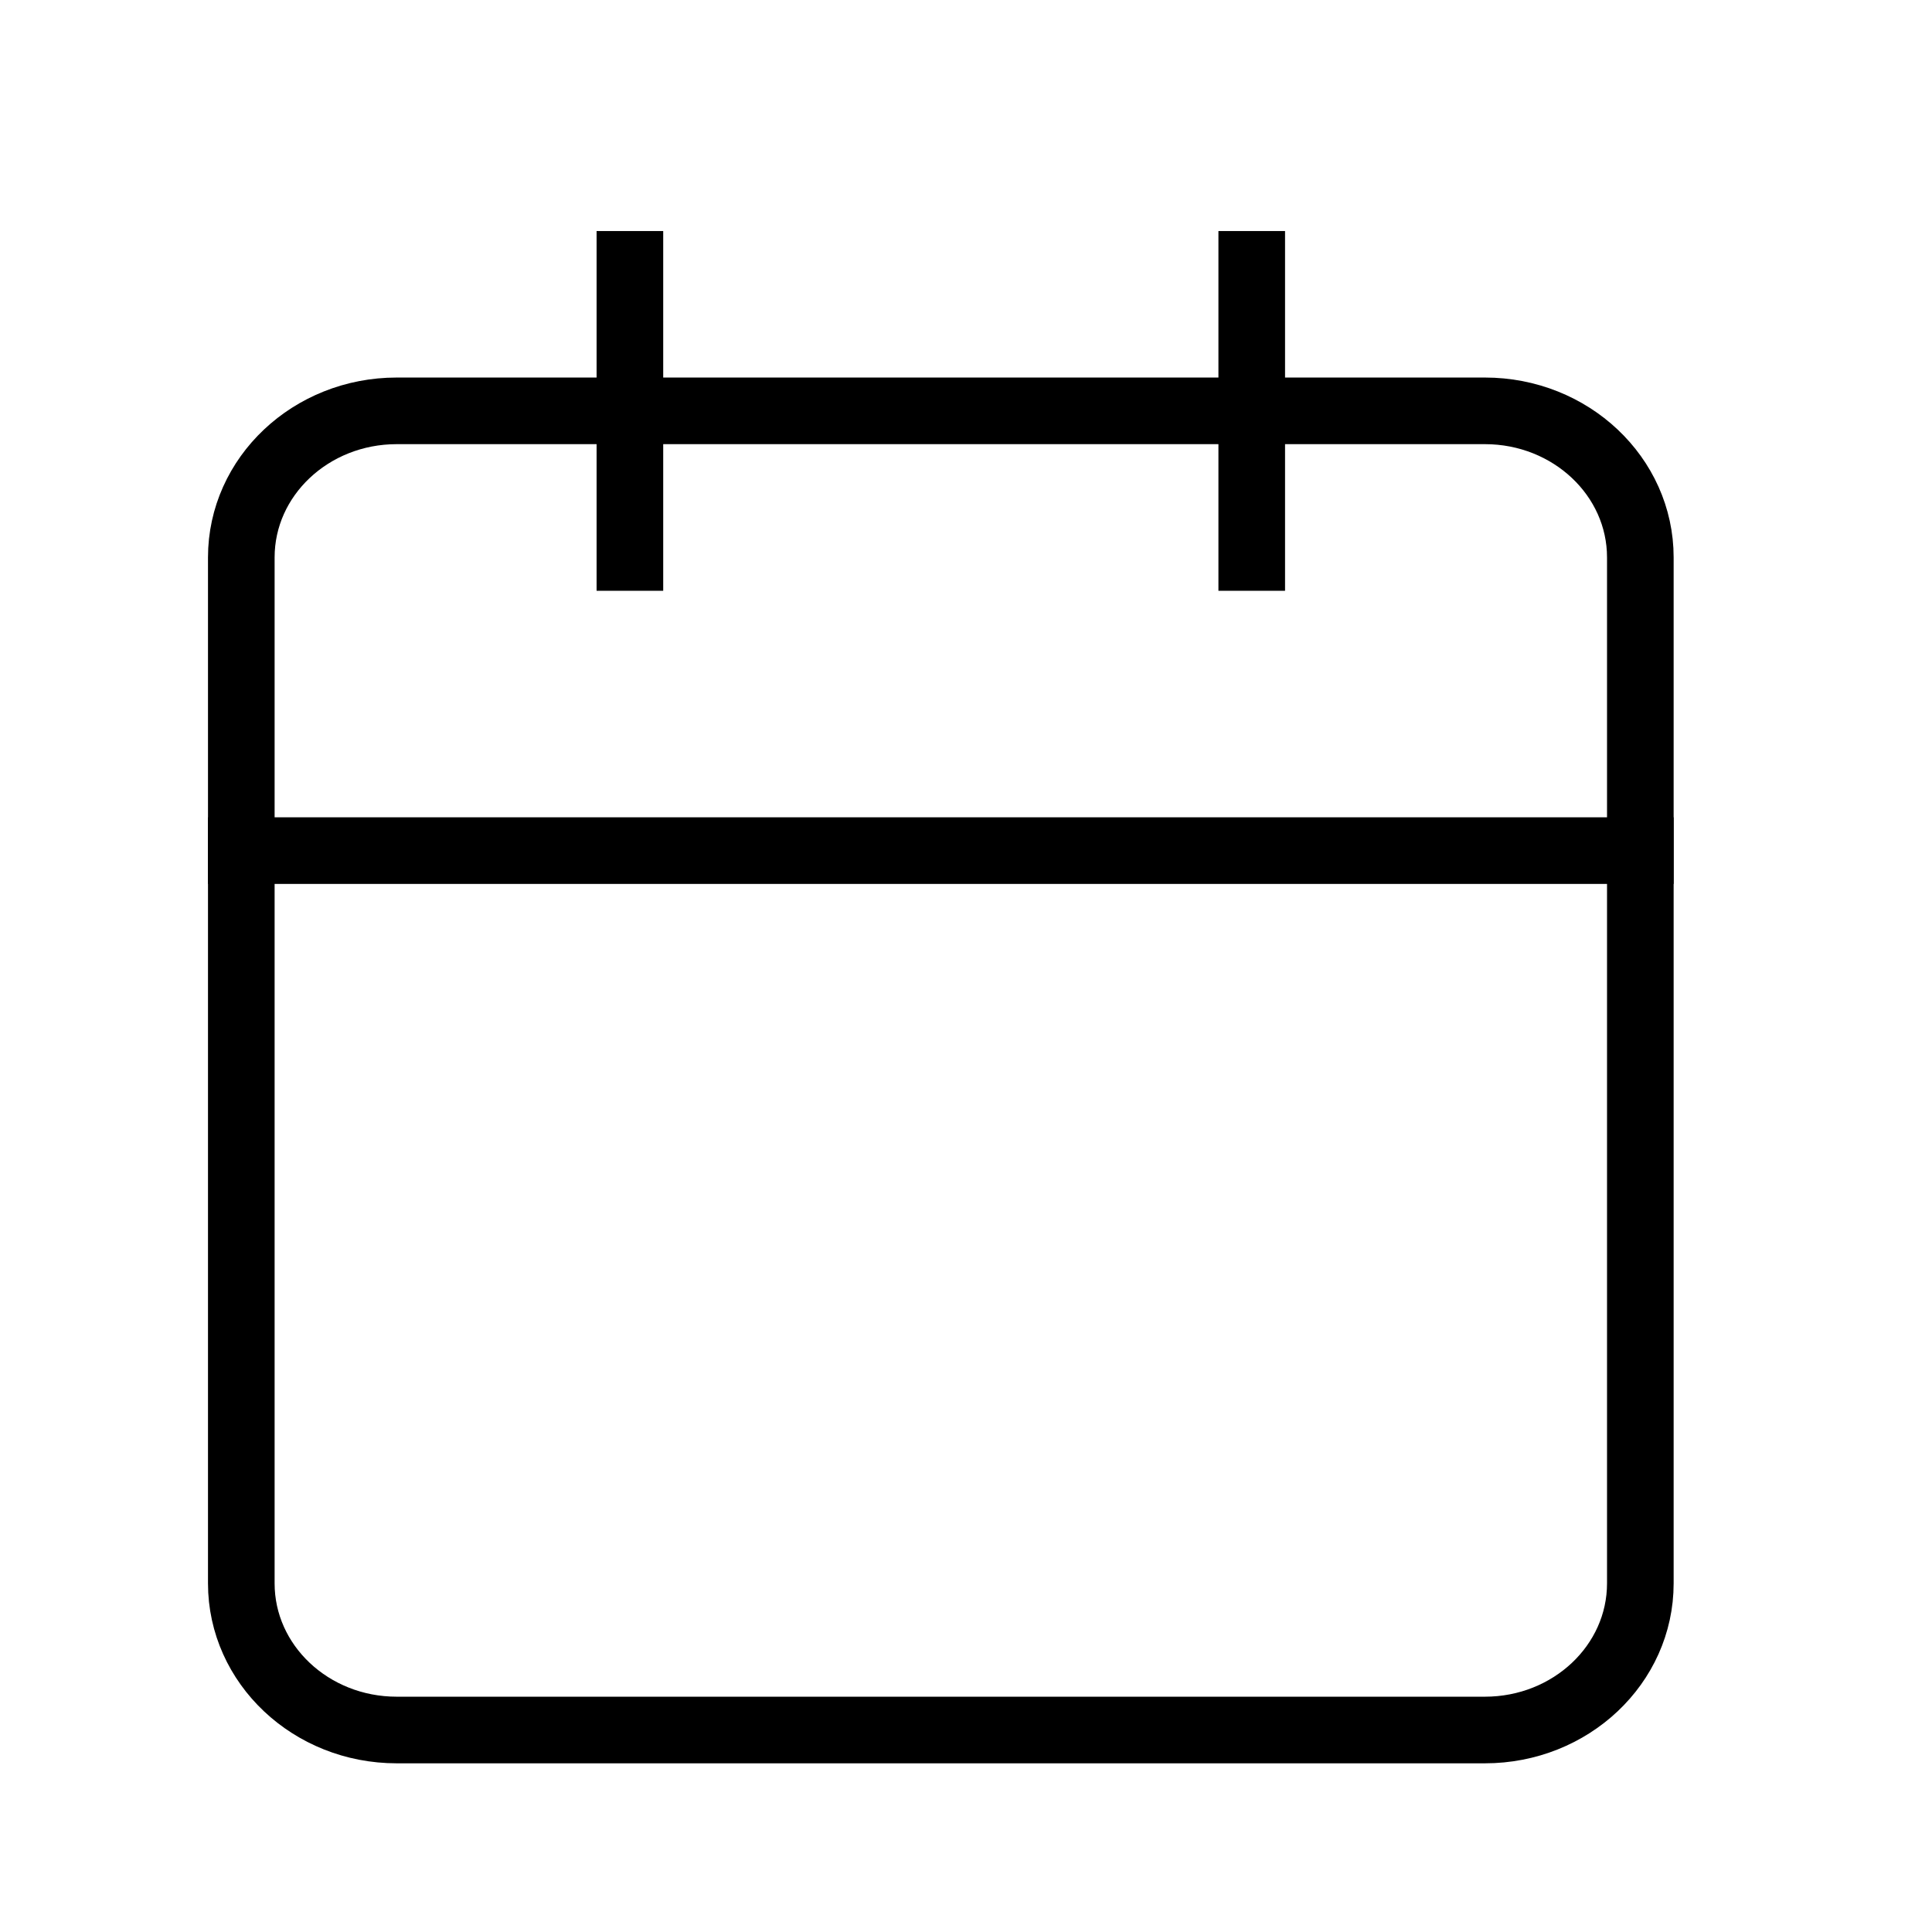
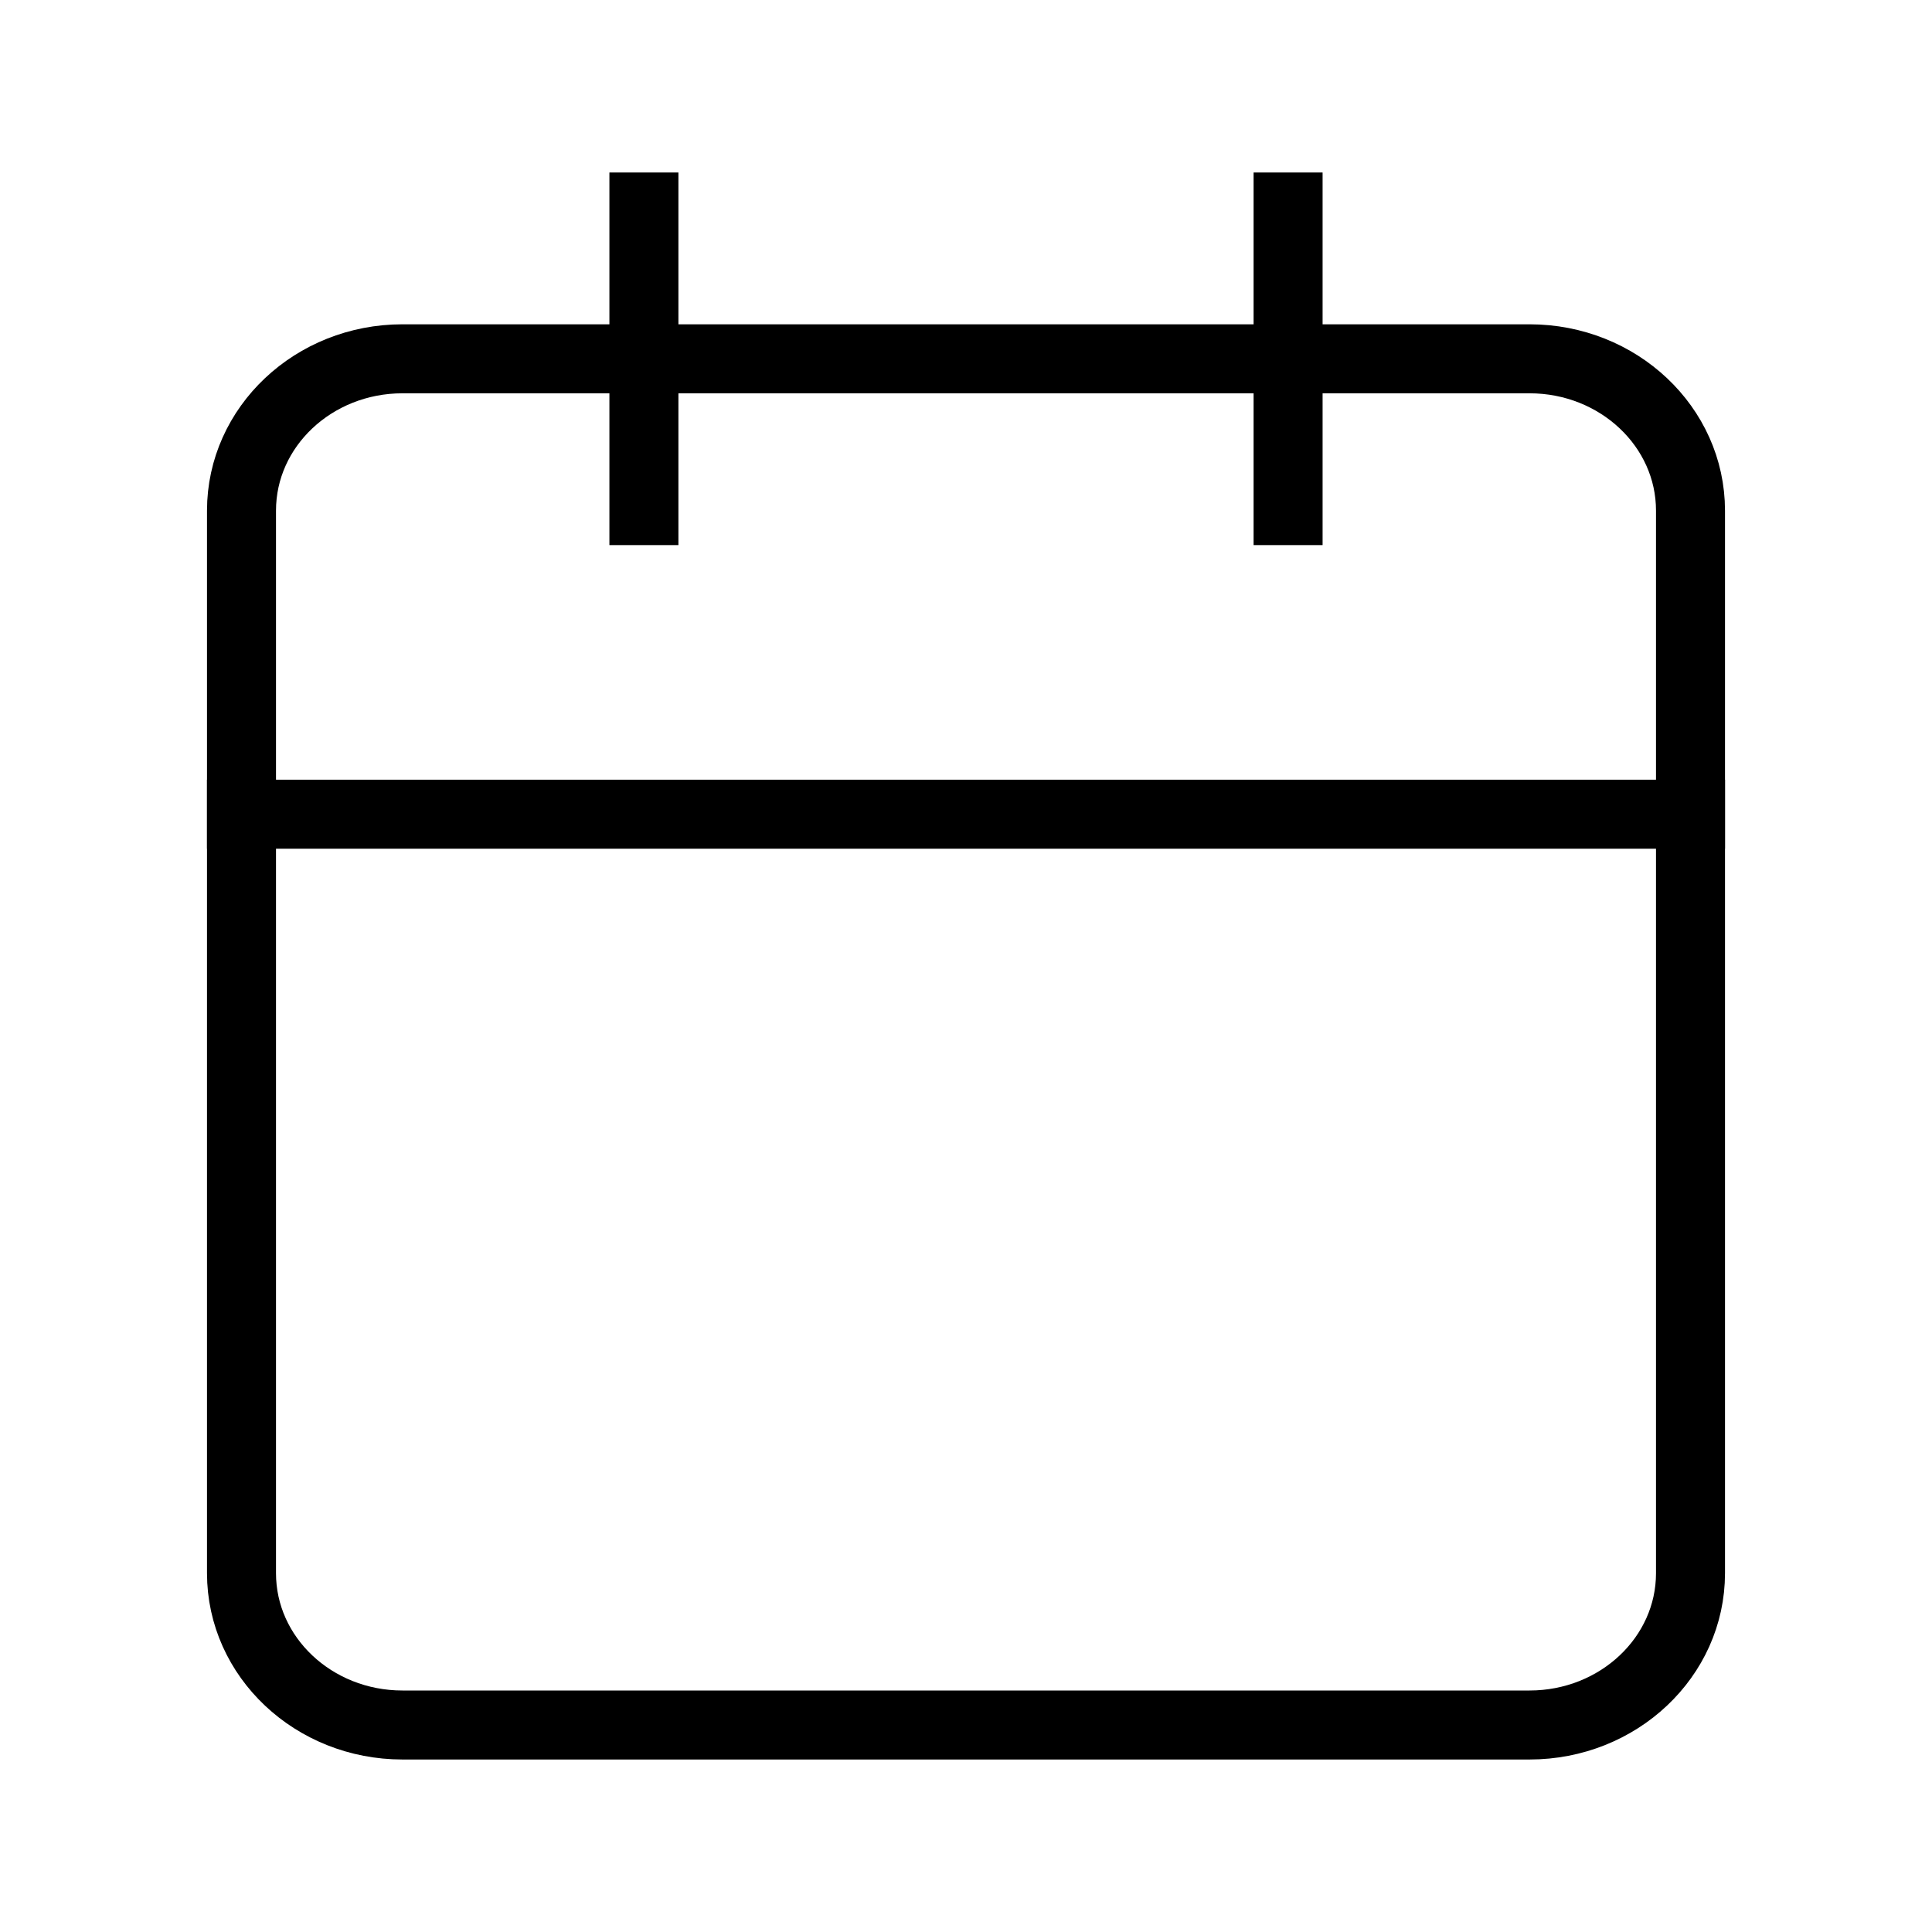
- <svg xmlns="http://www.w3.org/2000/svg" width="29" height="29" viewBox="0 0 29 29" fill="none">
-   <path d="M22.289 6.167H5.955C4.667 6.167 3.622 7.152 3.622 8.367V23.767C3.622 24.983 4.667 25.968 5.955 25.968H22.289C23.577 25.968 24.622 24.983 24.622 23.767V8.367C24.622 7.152 23.577 6.167 22.289 6.167Z" stroke="black" stroke-linecap="square" />
-   <path d="M18.789 3.968V8.368" stroke="black" stroke-linecap="square" />
-   <path d="M9.455 3.968V8.368" stroke="black" stroke-linecap="square" />
-   <path d="M3.622 12.768H24.622" stroke="black" stroke-linecap="square" />
+ <svg xmlns="http://www.w3.org/2000/svg" width="28" height="28" viewBox="0 0 28 28" fill="none">
+   <g id="Icons/Calendar">
+     <g id="Group 60">
+       <path id="Vector" d="M22.167 5.2H5.833C4.545 5.2 3.5 6.185 3.5 7.4V22.8C3.5 24.015 4.545 25 5.833 25H22.167C23.455 25 24.5 24.015 24.5 22.8V7.4C24.5 6.185 23.455 5.2 22.167 5.2Z" stroke="black" stroke-linecap="square" />
+       <path id="Vector_2" d="M18.668 3V7.4" stroke="black" stroke-linecap="square" />
+       <path id="Vector_3" d="M9.332 3V7.4" stroke="black" stroke-linecap="square" />
+       <path id="Vector_4" d="M3.5 11.8H24.5" stroke="black" stroke-linecap="square" />
+     </g>
+   </g>
</svg>
